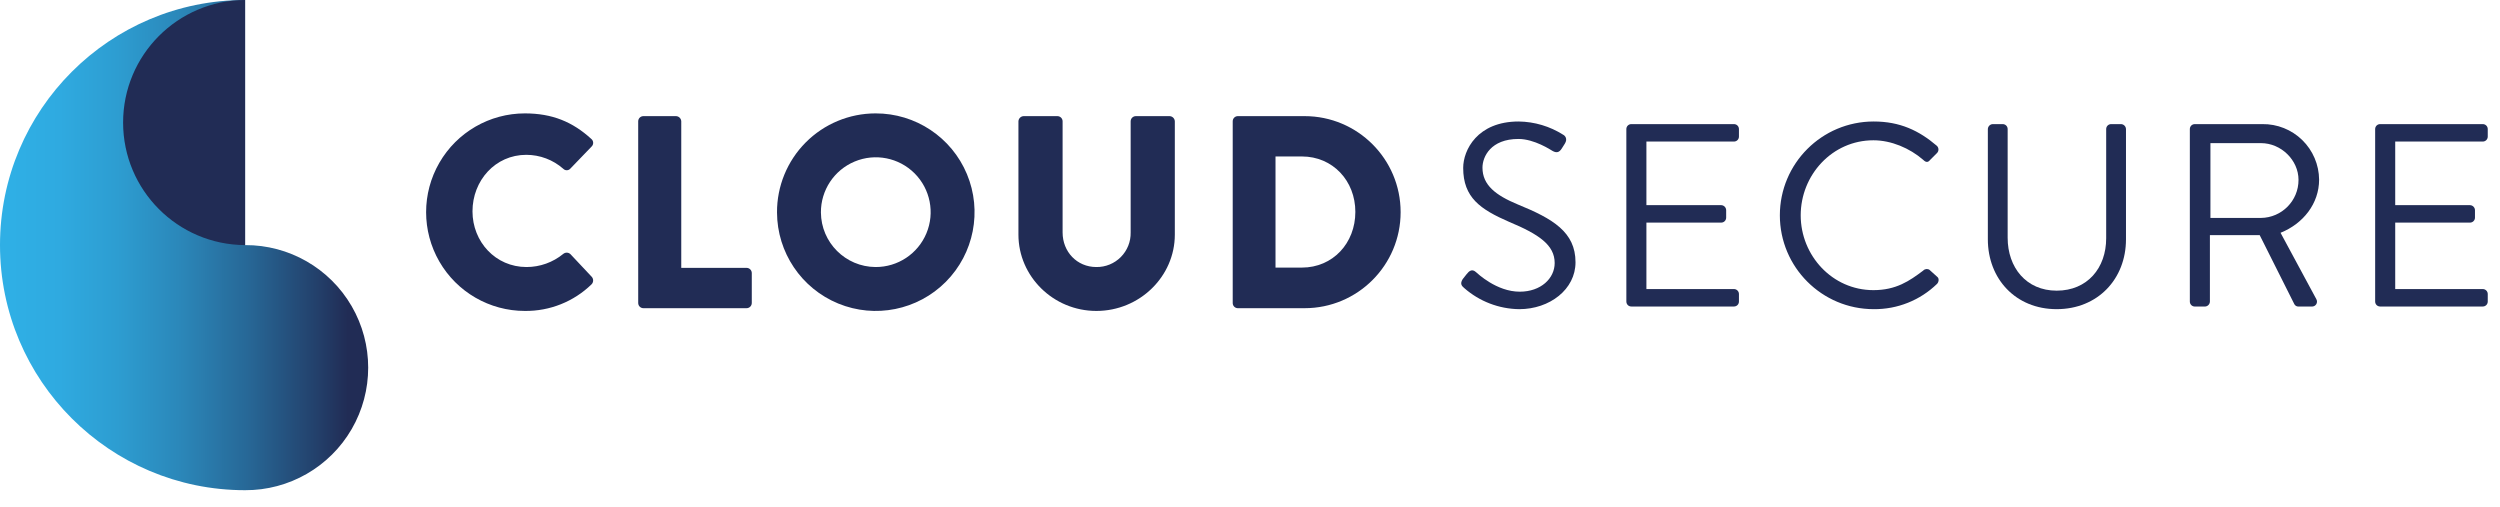
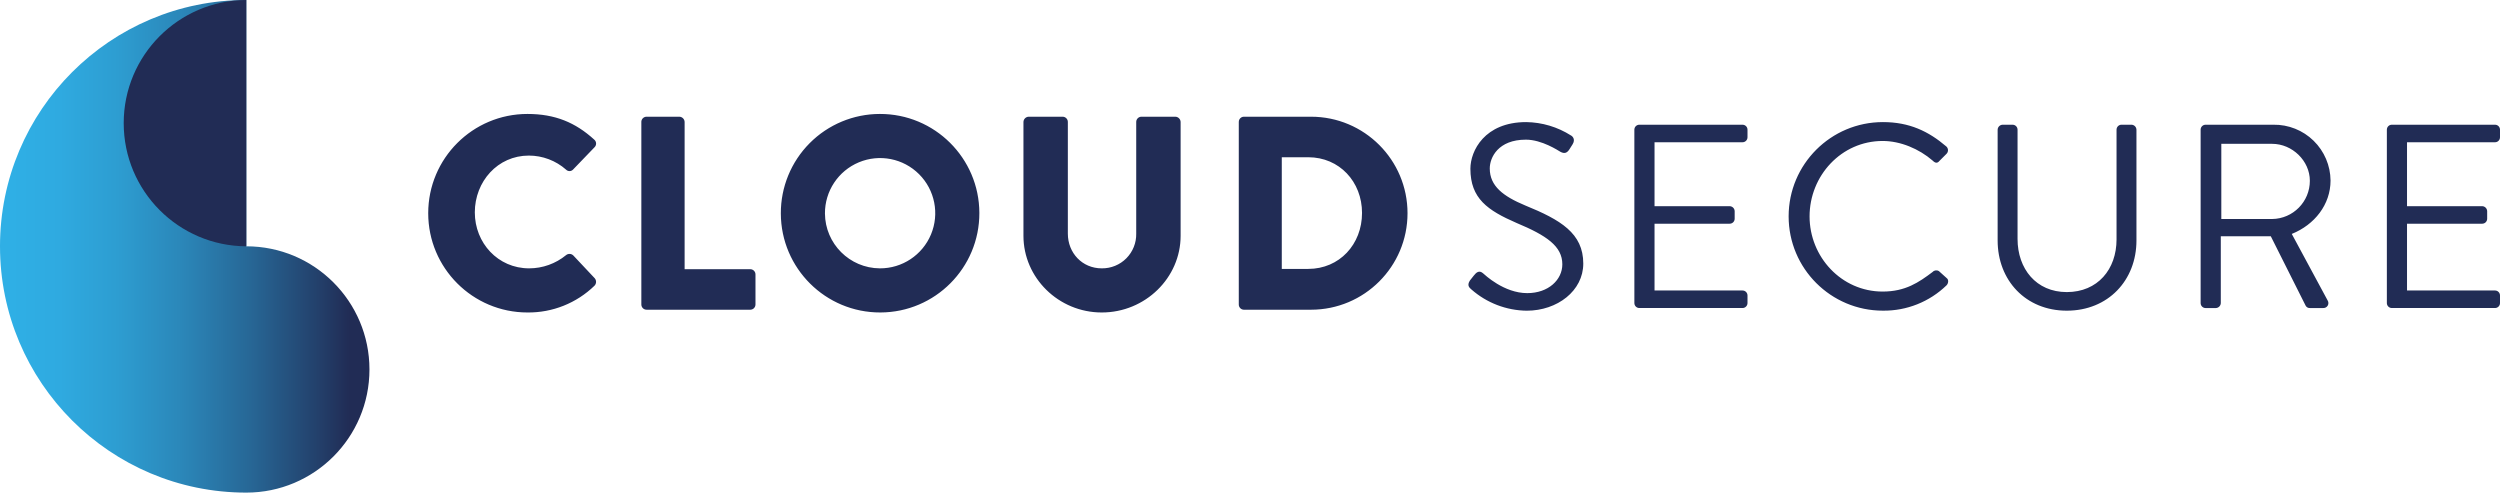
- <svg xmlns="http://www.w3.org/2000/svg" width="153px" height="31px" viewBox="0 0 153 31" version="1.1">
+ <svg xmlns="http://www.w3.org/2000/svg" width="203" height="40">
  <defs>
-     <linearGradient x1="3.14%" y1="50%" x2="94.467%" y2="50%" id="linearGradient-1">
+     <linearGradient x1="3.14%" y1="50%" x2="94.467%" y2="50%" id="a">
      <stop stop-color="#2FAFE5" offset="0%" />
      <stop stop-color="#2FAAE0" offset="14.3%" />
      <stop stop-color="#2D9DD1" offset="31.5%" />
      <stop stop-color="#2B87B9" offset="50.2%" />
      <stop stop-color="#276897" offset="70%" />
      <stop stop-color="#23416C" offset="90.3%" />
      <stop stop-color="#212C55" offset="100%" />
    </linearGradient>
  </defs>
-   <g id="cloudsecure-logo-wide" stroke="none" stroke-width="1" fill="none" fill-rule="evenodd">
-     <g id="text" transform="translate(26.07825, 6.939381)" fill="#212C55" fill-rule="nonzero">
-       <path d="M63.437,10.146 C63.517,10.051 63.597,9.939 63.676,9.843 C63.836,9.636 64.011,9.508 64.235,9.7 C64.346,9.795 65.511,10.912 66.93,10.912 C68.222,10.912 69.068,10.099 69.068,9.158 C69.068,8.057 68.111,7.402 66.276,6.637 C64.522,5.872 63.469,5.154 63.469,3.335 C63.469,2.251 64.33,0.496 66.866,0.496 C67.833,0.509 68.778,0.791 69.594,1.31 C69.69,1.358 69.881,1.549 69.69,1.852 C69.626,1.948 69.562,2.059 69.498,2.155 C69.355,2.378 69.195,2.442 68.94,2.299 C68.828,2.235 67.824,1.565 66.851,1.565 C65.16,1.565 64.649,2.65 64.649,3.32 C64.649,4.389 65.462,5.011 66.802,5.569 C68.955,6.447 70.343,7.26 70.343,9.111 C70.343,10.77 68.764,11.982 66.898,11.982 C65.658,11.966 64.465,11.508 63.533,10.69 C63.405,10.577 63.246,10.449 63.437,10.146 Z" id="Path" />
-       <path d="M73.454,0.959 C73.454,0.878 73.486,0.801 73.543,0.744 C73.6,0.688 73.677,0.656 73.757,0.656 L80.042,0.656 C80.122,0.656 80.199,0.688 80.256,0.744 C80.313,0.801 80.345,0.878 80.345,0.959 L80.345,1.421 C80.345,1.501 80.313,1.578 80.256,1.635 C80.199,1.692 80.122,1.724 80.042,1.724 L74.682,1.724 L74.682,5.616 L79.26,5.616 C79.425,5.621 79.558,5.754 79.563,5.919 L79.563,6.381 C79.563,6.461 79.531,6.538 79.475,6.595 C79.418,6.652 79.341,6.684 79.26,6.684 L74.682,6.684 L74.682,10.751 L80.042,10.751 C80.122,10.751 80.199,10.783 80.256,10.84 C80.313,10.897 80.345,10.974 80.345,11.055 L80.345,11.516 C80.345,11.597 80.313,11.674 80.256,11.731 C80.199,11.787 80.122,11.819 80.042,11.819 L73.758,11.819 C73.677,11.819 73.6,11.788 73.543,11.731 C73.487,11.674 73.455,11.597 73.455,11.516 L73.454,0.959 Z" id="Path" />
-       <path d="M88.592,0.496 C90.203,0.496 91.367,1.054 92.452,1.98 C92.515,2.036 92.552,2.115 92.555,2.2 C92.558,2.284 92.526,2.366 92.467,2.426 L92.036,2.857 C91.908,3.017 91.781,3.001 91.621,2.842 C90.792,2.124 89.659,1.646 88.575,1.646 C86.054,1.646 84.125,3.767 84.125,6.239 C84.125,8.696 86.055,10.817 88.575,10.817 C89.962,10.817 90.776,10.259 91.621,9.621 C91.72,9.514 91.882,9.494 92.004,9.573 L92.482,10.004 C92.61,10.1 92.578,10.323 92.467,10.435 C91.43,11.442 90.037,11.997 88.592,11.981 C85.42,11.981 82.849,9.41 82.849,6.239 C82.849,3.067 85.42,0.496 88.592,0.496 L88.592,0.496 Z" id="Path" />
-       <path d="M95.578,0.959 C95.584,0.794 95.716,0.661 95.881,0.656 L96.487,0.656 C96.568,0.656 96.645,0.688 96.702,0.744 C96.759,0.801 96.79,0.878 96.79,0.959 L96.79,7.611 C96.79,9.429 97.923,10.849 99.789,10.849 C101.671,10.849 102.82,9.461 102.82,7.643 L102.82,0.959 C102.82,0.878 102.851,0.801 102.908,0.744 C102.965,0.688 103.042,0.656 103.123,0.656 L103.729,0.656 C103.894,0.661 104.026,0.794 104.032,0.959 L104.032,7.706 C104.032,10.131 102.309,11.981 99.789,11.981 C97.285,11.981 95.578,10.131 95.578,7.706 L95.578,0.959 Z" id="Path" />
-       <path d="M107.94,0.959 C107.94,0.878 107.972,0.801 108.028,0.744 C108.085,0.688 108.162,0.656 108.243,0.656 L112.374,0.656 C113.287,0.643 114.167,0.994 114.819,1.631 C115.472,2.269 115.843,3.141 115.851,4.053 C115.851,5.521 114.878,6.749 113.491,7.307 L115.676,11.359 C115.736,11.454 115.738,11.575 115.681,11.672 C115.624,11.769 115.517,11.827 115.405,11.821 L114.591,11.821 C114.486,11.826 114.386,11.77 114.336,11.677 L112.215,7.451 L109.168,7.451 L109.168,11.518 C109.163,11.683 109.03,11.816 108.865,11.821 L108.243,11.821 C108.163,11.821 108.086,11.789 108.029,11.733 C107.972,11.676 107.94,11.599 107.94,11.518 L107.94,0.959 Z M112.294,6.398 C113.569,6.383 114.594,5.344 114.591,4.069 C114.591,2.857 113.523,1.82 112.295,1.82 L109.2,1.82 L109.2,6.398 L112.294,6.398 Z" id="Shape" />
-       <path d="M119.281,0.959 C119.281,0.878 119.313,0.801 119.37,0.744 C119.427,0.688 119.504,0.656 119.584,0.656 L125.869,0.656 C125.949,0.656 126.026,0.688 126.083,0.744 C126.14,0.801 126.172,0.878 126.172,0.959 L126.172,1.421 C126.172,1.501 126.14,1.578 126.083,1.635 C126.026,1.692 125.949,1.724 125.869,1.724 L120.509,1.724 L120.509,5.616 L125.087,5.616 C125.252,5.622 125.385,5.754 125.39,5.919 L125.39,6.381 C125.39,6.461 125.358,6.538 125.301,6.595 C125.245,6.652 125.168,6.684 125.087,6.684 L120.509,6.684 L120.509,10.751 L125.869,10.751 C125.949,10.751 126.026,10.783 126.083,10.84 C126.14,10.897 126.172,10.974 126.172,11.055 L126.172,11.516 C126.172,11.597 126.14,11.674 126.083,11.731 C126.026,11.788 125.949,11.819 125.869,11.819 L119.584,11.819 C119.504,11.819 119.427,11.787 119.37,11.731 C119.313,11.674 119.281,11.597 119.281,11.516 L119.281,0.959 Z" id="Path" />
-       <path d="M6.045,4.74936913e-05 C7.724,4.74936913e-05 8.967,0.521 10.108,1.562 C10.178,1.618 10.221,1.703 10.224,1.793 C10.227,1.883 10.191,1.97 10.125,2.032 L8.815,3.392 C8.76,3.448 8.685,3.48 8.606,3.48 C8.527,3.48 8.451,3.448 8.396,3.392 C7.769,2.84 6.963,2.536 6.129,2.536 C4.231,2.536 2.838,4.114 2.838,5.995 C2.838,7.858 4.248,9.403 6.146,9.403 C6.966,9.403 7.761,9.118 8.396,8.597 C8.525,8.493 8.711,8.5 8.832,8.614 L10.142,10.008 C10.255,10.141 10.247,10.337 10.125,10.461 C9.034,11.522 7.567,12.107 6.045,12.09 C3.885,12.09 1.89,10.938 0.81,9.068 C-0.27,7.197 -0.27,4.893 0.81,3.023 C1.89,1.152 3.885,4.74936913e-05 6.045,4.74936913e-05 L6.045,4.74936913e-05 Z" id="Path" />
-       <path d="M12.979,0.487 C12.979,0.402 13.013,0.321 13.072,0.261 C13.132,0.202 13.213,0.168 13.298,0.168 L15.296,0.168 C15.47,0.174 15.609,0.313 15.615,0.487 L15.615,9.454 L19.612,9.454 C19.696,9.454 19.777,9.487 19.837,9.547 C19.897,9.607 19.931,9.688 19.931,9.773 L19.931,11.603 C19.931,11.688 19.897,11.769 19.837,11.829 C19.777,11.889 19.696,11.922 19.612,11.922 L13.299,11.922 C13.214,11.922 13.133,11.889 13.073,11.829 C13.013,11.769 12.98,11.688 12.98,11.603 L12.979,0.487 Z" id="Path" />
-       <path d="M27.503,2.3664162e-05 C29.948,-0.007 32.156,1.46 33.098,3.716 C34.04,5.972 33.53,8.574 31.806,10.308 C30.082,12.041 27.483,12.566 25.222,11.637 C22.961,10.707 21.482,8.507 21.475,6.062 C21.467,4.458 22.099,2.917 23.23,1.779 C24.361,0.642 25.899,0.002 27.503,2.3664162e-05 L27.503,2.3664162e-05 Z M27.503,9.403 C28.864,9.41 30.095,8.595 30.619,7.338 C31.143,6.082 30.857,4.633 29.895,3.67 C28.932,2.708 27.483,2.421 26.227,2.946 C24.97,3.47 24.155,4.701 24.162,6.062 C24.174,7.902 25.663,9.391 27.503,9.403 Z" id="Shape" />
-       <path d="M36.25,0.487 C36.256,0.313 36.395,0.174 36.569,0.168 L38.634,0.168 C38.719,0.168 38.8,0.202 38.86,0.261 C38.92,0.321 38.954,0.402 38.953,0.487 L38.953,7.288 C38.953,8.463 39.827,9.403 41.019,9.403 C41.581,9.411 42.121,9.19 42.517,8.791 C42.913,8.392 43.13,7.85 43.118,7.288 L43.118,0.487 C43.118,0.402 43.151,0.321 43.211,0.261 C43.271,0.202 43.352,0.168 43.437,0.168 L45.502,0.168 C45.676,0.174 45.815,0.313 45.821,0.487 L45.821,7.422 C45.821,9.974 43.672,12.09 41.019,12.09 C38.383,12.09 36.25,9.974 36.25,7.422 L36.25,0.487 Z" id="Path" />
-       <path d="M49.364,0.487 C49.362,0.316 49.495,0.175 49.666,0.168 L53.763,0.168 C57.009,0.168 59.64,2.799 59.64,6.045 C59.64,9.291 57.009,11.922 53.763,11.922 L49.666,11.922 C49.495,11.915 49.362,11.774 49.364,11.603 L49.364,0.487 Z M53.595,9.437 C55.492,9.437 56.869,7.943 56.869,6.028 C56.869,4.131 55.492,2.636 53.595,2.636 L51.983,2.636 L51.983,9.437 L53.595,9.437 Z" id="Shape" />
+   <g fill="none" fill-rule="nonzero">
+     <g fill="#212C55">
+       <path d="M119.354 22.781c.106-.128.213-.276.319-.404.213-.277.447-.447.744-.191.15.127 1.702 1.616 3.594 1.616 1.723 0 2.85-1.085 2.85-2.34 0-1.467-1.276-2.34-3.722-3.36-2.339-1.02-3.743-1.978-3.743-4.402 0-1.447 1.149-3.786 4.53-3.786A6.956 6.956 0 01127.563 11c.128.064.383.319.128.723-.085.127-.17.276-.256.404-.19.298-.404.383-.744.191-.149-.085-1.489-.978-2.786-.978-2.254 0-2.936 1.446-2.936 2.34 0 1.426 1.085 2.255 2.871 3 2.872 1.17 4.722 2.254 4.722 4.721 0 2.212-2.105 3.828-4.593 3.828a6.933 6.933 0 01-4.488-1.723c-.17-.15-.382-.32-.127-.724zM132.71 10.531a.404.404 0 01.404-.404h8.38a.404.404 0 01.403.404v.616a.404.404 0 01-.404.404h-7.145v5.19h6.103c.22.007.397.183.404.403v.616a.404.404 0 01-.404.405h-6.103v5.423h7.145a.404.404 0 01.404.404v.616a.404.404 0 01-.404.404h-8.378a.404.404 0 01-.404-.404l-.001-14.077zM152.893 9.914c2.148 0 3.7.744 5.147 1.978a.412.412 0 01.02.595l-.575.575c-.17.213-.34.192-.552-.02-1.106-.957-2.616-1.595-4.062-1.595-3.36 0-5.934 2.828-5.934 6.125 0 3.275 2.574 6.103 5.934 6.103 1.85 0 2.935-.744 4.062-1.595a.4.4 0 01.51-.063l.638.574c.17.128.127.426-.02.575a7.299 7.299 0 01-5.168 2.06 7.656 7.656 0 010-15.312zM162.208 10.531a.418.418 0 01.405-.404h.808a.404.404 0 01.404.404v8.87c0 2.423 1.51 4.316 3.998 4.316 2.51 0 4.04-1.85 4.04-4.274V10.53a.404.404 0 01.405-.404h.808c.22.007.397.184.404.404v8.997c0 3.232-2.297 5.7-5.657 5.7-3.339 0-5.615-2.468-5.615-5.7V10.53zM178.69 10.531a.404.404 0 01.405-.404h5.508a4.57 4.57 0 014.637 4.53c0 1.956-1.298 3.594-3.148 4.338l2.913 5.403a.402.402 0 01-.361.615h-1.084a.364.364 0 01-.34-.19l-2.83-5.636h-4.061v5.423a.418.418 0 01-.404.404h-.83a.404.404 0 01-.404-.404V10.531zm5.807 7.252a3.1 3.1 0 003.063-3.105c0-1.616-1.425-2.999-3.063-2.999h-4.126v6.104h4.126zM193.813 10.531a.404.404 0 01.404-.404h8.379a.404.404 0 01.404.404v.616a.404.404 0 01-.404.404h-7.146v5.19h6.104c.22.007.396.183.404.403v.616a.404.404 0 01-.404.405h-6.104v5.423h7.146a.404.404 0 01.404.404v.616a.404.404 0 01-.404.404h-8.38a.404.404 0 01-.403-.404V10.53zM42.83 9.253c2.24 0 3.896.694 5.419 2.082a.416.416 0 01.022.627l-1.746 1.813a.392.392 0 01-.56 0 4.575 4.575 0 00-3.022-1.142c-2.53 0-4.388 2.105-4.388 4.613 0 2.484 1.88 4.544 4.41 4.544 1.094 0 2.154-.38 3-1.074a.442.442 0 01.582.022l1.747 1.858c.15.177.14.44-.023.605a7.684 7.684 0 01-5.44 2.172 8.06 8.06 0 010-16.12zM52.076 9.902a.425.425 0 01.426-.425h2.664a.44.44 0 01.425.425v11.956h5.329a.425.425 0 01.425.425v2.44a.425.425 0 01-.425.426h-8.417a.425.425 0 01-.426-.426V9.902zM71.441 9.253a8.06 8.06 0 11-8.037 8.082 8.046 8.046 0 018.037-8.082zm0 12.537a4.478 4.478 0 10-4.455-4.455 4.486 4.486 0 004.455 4.455zM83.104 9.902a.44.44 0 01.426-.425h2.754a.425.425 0 01.425.425v9.068c0 1.567 1.164 2.82 2.754 2.82a2.762 2.762 0 002.798-2.82V9.902a.425.425 0 01.426-.425h2.754a.44.44 0 01.425.425v9.247c0 3.403-2.866 6.224-6.403 6.224-3.515 0-6.359-2.821-6.359-6.224V9.902zM100.59 9.902a.42.42 0 01.402-.425h5.463a7.836 7.836 0 010 15.672h-5.463a.421.421 0 01-.403-.426V9.902zm5.64 11.933c2.531 0 4.367-1.992 4.367-4.545 0-2.53-1.836-4.522-4.366-4.522h-2.15v9.067h2.15z" />
    </g>
-     <g id="icon" transform="translate(0, -0)" fill-rule="nonzero">
-       <path d="M15,15 L15,0 C6.716,0 6.57252031e-14,6.716 6.57252031e-14,15 C6.57252031e-14,23.284 6.716,30 15,30 C17.687,30.012 20.176,28.585 21.523,26.26 C22.87,23.934 22.87,21.066 21.523,18.74 C20.176,16.415 17.687,14.988 15,15 L15,15 Z" id="Path" fill="url(#linearGradient-1)" />
-       <path d="M15,15 C10.871,14.981 7.534,11.629 7.534,7.5 C7.534,3.371 10.871,0.019 15,-4.88498131e-14 L15,15 Z" id="Path" fill="#212C55" />
-     </g>
+     <path d="M20 20V0C8.953 0 0 8.954 0 20s8.954 20 20 20a10 10 0 100-20z" fill="url(#a)" />
+     <path d="M20 20c-5.506-.025-9.955-4.495-9.955-10s4.45-9.975 9.954-10v20z" fill="#212C55" />
  </g>
</svg>
